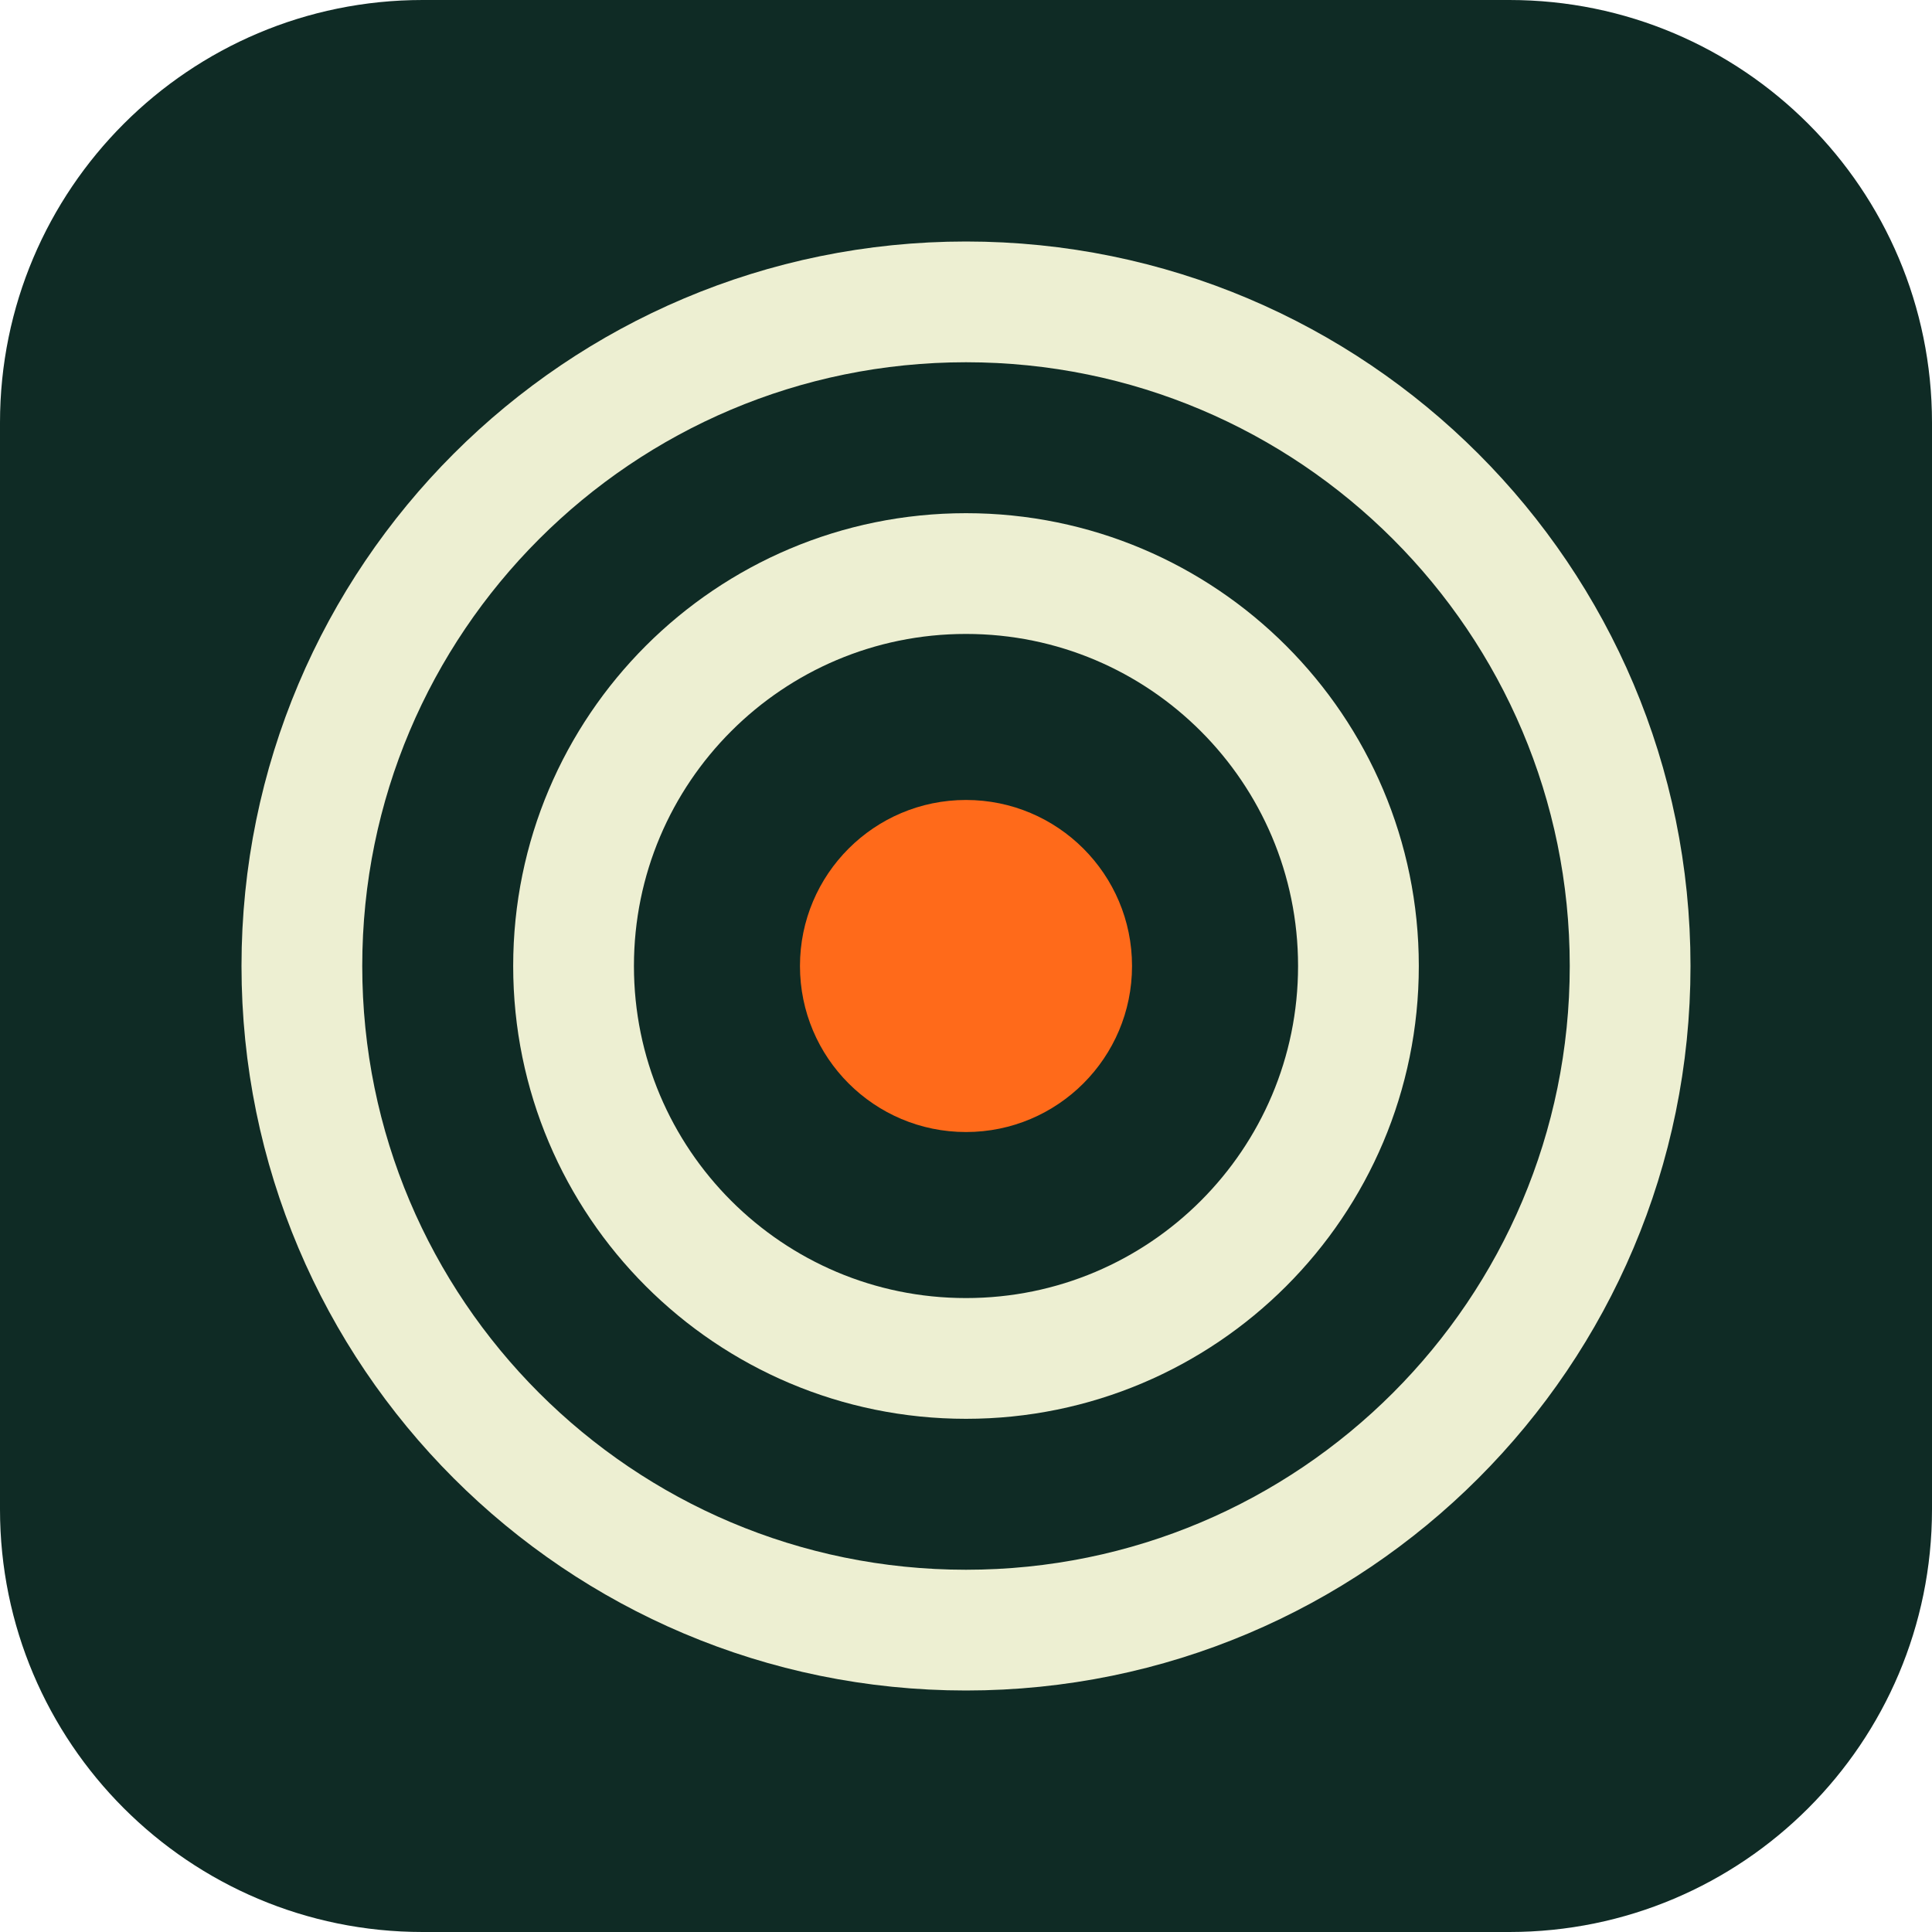
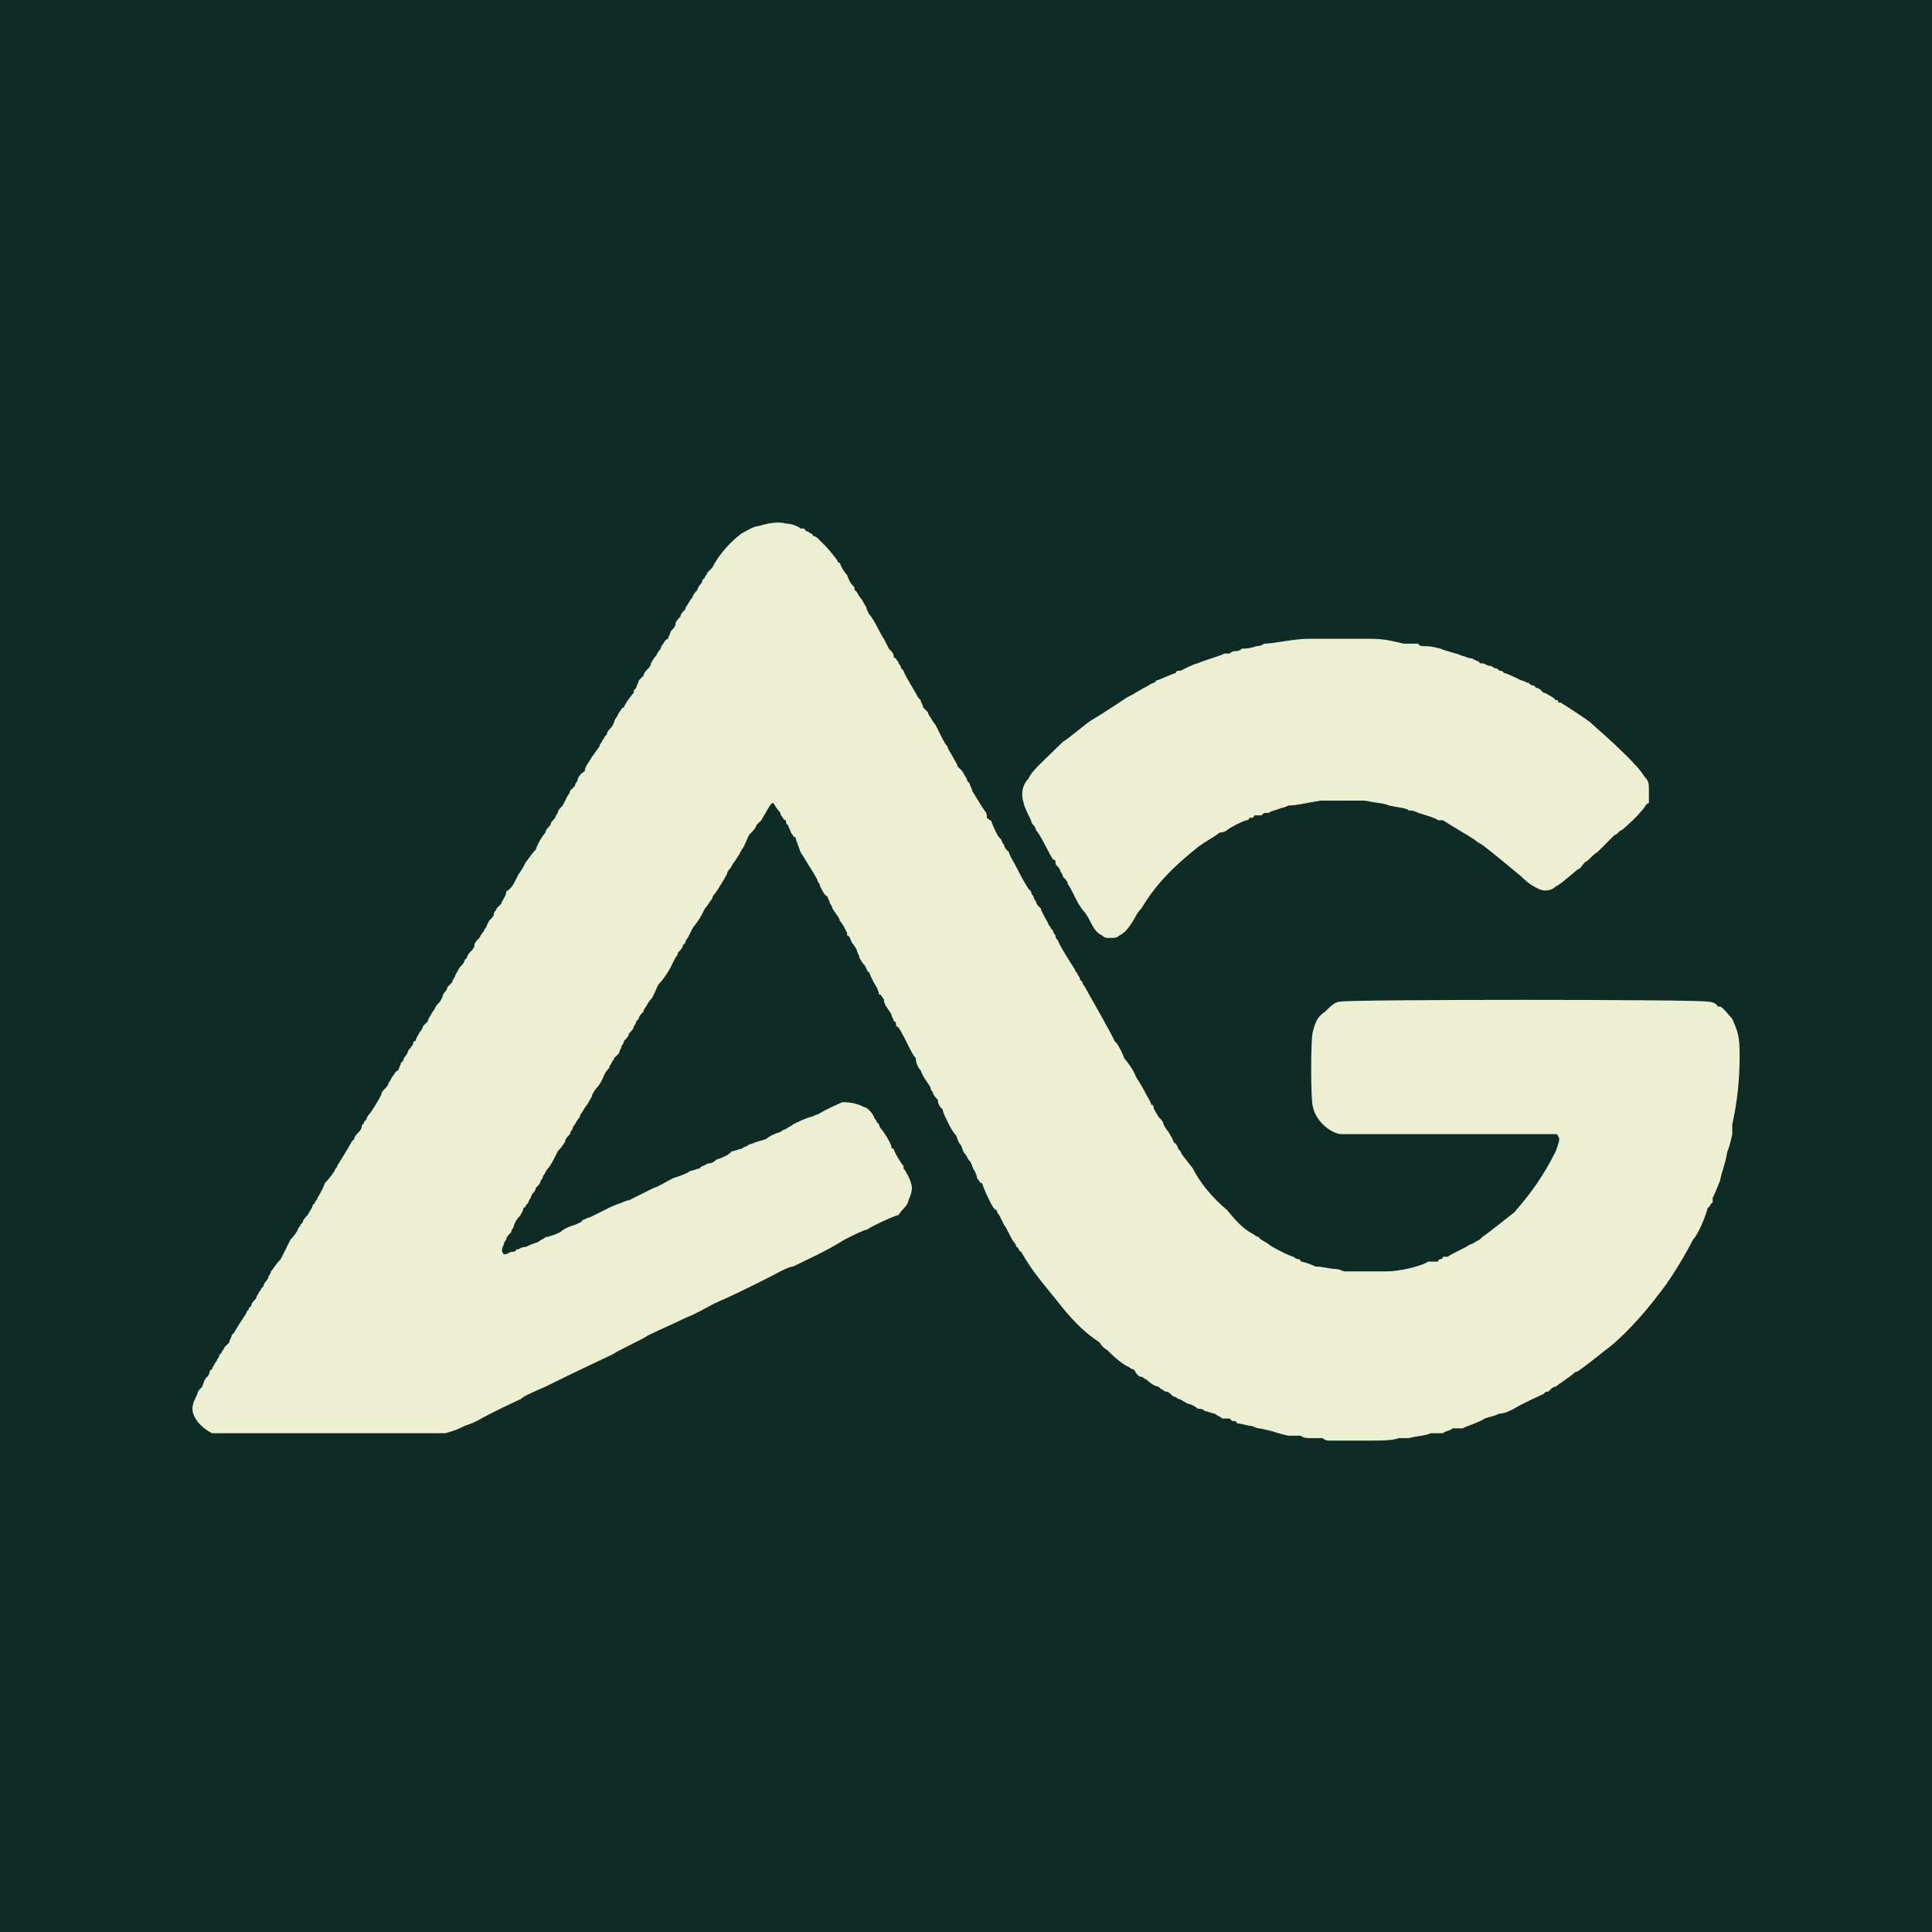
- <svg xmlns="http://www.w3.org/2000/svg" viewBox="0 0 64 64">
-   <rect width="64" height="64" rx="14" fill="#0F2B25" />
-   <circle cx="32" cy="32" r="22" fill="none" stroke="#EDEFD2" stroke-width="4" />
-   <circle cx="32" cy="32" r="13" fill="none" stroke="#EDEFD2" stroke-width="4" />
-   <circle cx="32" cy="32" r="5.5" fill="#FF6A1A" />
+ <svg xmlns="http://www.w3.org/2000/svg" viewBox="0 0 512 512">
+   <rect width="512" height="512" fill="#0F2B25" />
+   <path fill="#EDEFD2" fill-rule="evenodd" transform="translate(51.0 138.1) scale(0.6498)" d="M464 375C463 375 462 375 461 374C460 374 458 374 456 374C455 374 453 374 452 373C450 373 449 373 447 373C442 372 441 371 435 370C434 370 432 369 432 369C430 369 428 368 426 368C426 367 425 367 424 367C424 367 424 367 423 366C423 366 422 366 422 366C422 366 421 366 420 366C419 365 418 365 417 364C416 364 414 363 413 363C412 362 411 362 410 362C409 361 407 360 406 360C404 359 403 358 402 358C402 358 401 357 400 357C399 356 398 355 397 355C396 355 396 354 395 354C395 354 394 353 394 353C393 353 391 352 389 350C388 350 388 349 387 349C386 349 385 348 384 346C383 346 382 345 382 345C379 344 374 339 373 338C373 338 371 337 370 335C364 331 360 327 355 321C348 312 343 307 338 298C337 298 337 296 336 296C336 295 335 294 335 294C334 293 332 288 331 287C330 285 330 285 329 283C328 282 328 281 328 281C327 281 326 279 325 277C323 273 322 270 322 270C321 270 321 269 320 268C320 267 319 265 319 265C318 264 318 262 317 261C316 260 316 259 315 258C314 257 314 255 313 254C312 253 312 251 311 250C310 249 309 247 308 245C307 243 306 241 306 240C305 239 304 238 304 236C303 235 302 234 302 233C302 233 301 232 301 231C300 229 298 227 297 224C296 223 295 221 295 219C294 218 293 216 292 214C289 208 288 206 287 206C287 205 287 204 286 204C286 203 285 202 285 201C283 198 282 197 282 195C281 194 281 193 280 193C280 193 280 192 279 190C277 187 276 184 276 184C275 184 275 182 274 181C273 180 272 178 272 178C272 177 271 176 271 175C271 175 270 173 269 172C268 170 268 169 267 169C267 169 267 168 267 168C267 168 267 168 266 166C266 166 265 164 264 163C264 162 263 161 261 158C261 157 260 156 260 156C260 155 259 154 259 153C258 153 257 151 256 149C256 148 255 147 255 147C255 146 254 145 253 143C251 140 250 138 248 135C247 132 246 130 246 129C245 129 245 128 244 127C244 126 243 125 243 124C242 124 242 122 242 122C241 122 241 121 240 120C240 119 239 118 239 118C238 117 237 115 237 115C236 115 236 115 232 122C231 123 231 123 230 124C230 125 228 127 227 128C226 130 225 133 224 134C223 136 223 136 221 139C220 140 220 141 219 142C219 142 218 143 218 144C218 144 214 151 213 152C213 152 212 153 212 154C211 155 210 157 209 158C207 162 207 162 204 166C203 168 202 170 202 170C202 170 201 171 201 172C201 172 200 173 200 173C200 174 199 175 198 176C198 177 197 178 197 178C197 178 196 180 195 182C194 184 192 187 190 189C189 191 188 194 187 195C186 196 185 198 185 198C185 198 184 199 184 200C183 201 182 202 182 203C182 203 181 204 181 204C181 205 180 206 180 206C180 207 179 208 178 209C178 210 177 211 176 212C176 213 175 214 175 214C175 215 174 216 174 217C173 218 172 219 172 219C172 220 171 220 171 221C171 221 170 222 170 223C168 225 168 226 167 228C167 228 166 230 165 231C164 232 163 234 163 234C163 235 162 236 161 238C160 239 159 241 159 241C159 241 158 242 158 243C157 244 156 246 156 246C156 246 155 247 155 248C155 248 154 249 154 250C153 251 152 252 152 253C152 253 151 255 149 257C147 261 146 263 145 264C144 265 144 266 143 267C143 268 142 269 142 269C142 270 141 271 140 272C140 273 139 274 139 274C138 275 138 276 138 276C138 276 137 277 137 278C137 278 136 279 136 279C136 279 136 280 135 280C135 281 134 283 133 284C132 285 131 287 131 288C131 288 130 289 130 290C129 291 128 292 128 293C128 293 127 294 127 295C126 297 126 298 127 299C128 299 128 299 130 298C131 298 132 298 132 297C133 297 133 297 133 297C133 297 134 296 136 296C138 295 138 295 141 294C142 293 143 293 144 292C145 292 148 291 150 290C152 288 156 287 156 287C158 286 159 286 159 285C160 285 161 284 162 284C164 283 168 281 170 280C172 279 175 278 175 278C175 278 177 277 178 277C180 276 182 275 182 275C184 274 186 273 188 272C191 271 192 270 196 268C199 267 202 266 203 265C204 265 206 264 207 264C207 263 209 263 210 262C212 262 213 261 213 261C213 261 214 260 215 260C217 259 218 259 220 257C221 257 223 256 224 256C225 255 226 255 226 255C226 255 227 254 228 254C230 253 231 253 234 252C235 251 237 250 240 249C241 248 242 248 242 248C243 247 244 247 245 246C247 245 249 244 252 243C253 243 254 242 255 242C260 239 263 238 265 237C267 237 270 237 274 239C275 239 277 241 278 243C278 244 279 244 279 245C279 245 280 246 280 246C280 246 280 247 281 248C282 249 285 254 285 255C285 256 286 256 286 256C286 257 289 262 290 263C290 264 290 264 290 264C291 265 293 269 293 270C294 272 293 275 292 277C292 279 289 281 288 283C287 283 278 287 275 289C274 289 270 291 266 293C258 298 251 301 245 304C243 304 238 307 234 309C226 313 220 316 213 319C211 320 206 323 201 325C197 327 190 330 186 332C183 334 176 337 171 340C154 348 148 351 144 353C137 356 135 357 134 358C132 359 123 363 116 367C114 368 111 369 111 369C109 370 107 371 103 372C102 372 82 372 56 372L9 372L8 372C4 370 0 366 0 362C0 360 1 358 2 356C2 355 3 354 4 353C5 350 5 350 6 349C7 348 7 347 7 347C7 347 7 346 8 346C8 345 9 344 9 344C9 343 10 343 10 342C10 342 11 341 11 340C11 340 12 339 12 339C12 338 13 338 13 337C13 337 14 336 15 335C15 334 16 333 16 332C16 332 17 331 17 331C18 329 22 323 22 323C22 322 23 322 23 321C23 321 24 320 24 320C24 319 25 318 26 317C26 316 27 315 27 315C27 314 28 314 28 313C28 313 29 312 29 312C29 311 30 310 30 310C30 310 31 309 31 308C31 308 32 307 32 306C33 305 34 303 36 301C38 297 38 297 40 293C42 291 43 289 43 289C43 288 44 288 44 287C44 287 45 286 45 286C45 285 46 284 47 283C48 281 49 280 49 279C49 279 50 278 50 278C50 277 51 277 51 276C51 276 53 273 54 270C56 268 58 265 58 265C58 264 59 264 59 263C59 263 64 255 65 253C65 253 66 252 66 252C66 251 67 250 68 249C68 249 69 248 69 247C69 246 70 246 70 245C70 245 71 244 71 244C71 243 72 242 72 242C73 241 76 236 77 234C77 233 78 232 78 232C79 231 80 230 80 229C81 228 81 227 82 226C82 226 83 224 84 224C84 223 85 222 85 221C85 221 86 220 86 220C86 219 87 218 87 218C88 217 88 215 89 215C89 214 90 214 90 213C90 212 91 212 91 212C91 211 93 208 93 208C93 208 94 207 94 206C95 205 96 204 96 204C96 203 97 202 98 200C99 199 99 198 100 197C101 196 101 196 102 194C102 193 103 192 103 192C103 192 104 191 104 190C104 190 105 189 106 188C106 187 107 186 107 186C107 185 108 184 109 182C110 181 111 180 111 179C111 179 112 178 112 178C112 177 113 176 114 175C114 175 115 174 115 173C115 172 116 171 117 170C118 168 119 167 119 167C119 166 120 166 120 165C120 165 121 163 121 163C122 162 123 161 123 160C123 159 124 159 124 158C124 158 125 157 126 156C126 155 128 153 128 151C130 150 131 148 132 146C132 146 133 144 133 144C133 144 134 143 136 139C137 138 138 136 140 134C141 131 143 128 144 127C144 126 145 125 146 124C146 123 147 122 148 121C148 120 149 119 149 119C149 118 150 117 151 116C152 114 153 112 153 112C153 112 154 111 154 110C154 110 155 109 156 108C156 107 157 106 157 106C157 105 158 103 160 102C160 100 162 98 163 96C164 95 165 93 166 92C166 91 167 90 167 90C167 89 168 89 168 88C168 88 169 87 169 87C169 86 170 85 170 85C171 84 171 84 172 82C172 82 172 81 173 80C173 80 174 78 174 78C175 77 175 76 176 76C176 75 179 71 180 70C180 70 180 69 180 69C180 69 181 68 181 68C181 67 182 66 182 65C183 64 184 63 184 63C184 62 185 61 186 60C186 60 187 59 187 58C187 58 188 56 189 55C190 53 191 52 191 52C191 51 192 50 192 50C192 50 193 48 194 48C194 47 195 46 195 45C196 44 197 43 197 42C197 41 198 40 199 39C199 38 200 37 200 37C200 37 201 36 201 36C201 35 202 34 202 34C202 34 203 32 204 31C204 30 206 28 206 28C206 27 207 26 207 26C207 26 208 25 208 24C208 24 209 23 209 23C209 22 210 22 210 21C210 21 211 20 212 19C215 13 220 8 224 5C226 4 229 2 231 2C234 1 239 0 242 1C244 1 247 2 248 3C248 3 249 3 249 3C249 3 250 3 250 4C250 4 251 4 252 5C252 5 253 5 253 6C253 6 254 6 255 7C256 8 258 10 258 10C260 12 263 16 263 16C263 16 263 17 264 17C265 20 267 22 267 22C268 25 269 26 270 27C270 27 270 27 270 28C270 28 270 28 271 29C271 29 272 31 273 32C274 34 275 35 275 36C275 36 276 38 276 38C278 40 281 47 282 48C282 48 283 50 284 52C285 53 286 54 286 55C286 56 287 56 287 56C287 57 288 57 288 58C288 58 289 59 289 60C289 60 290 61 290 61C290 62 295 70 296 72C296 72 297 73 297 73C297 74 298 75 298 76C299 77 300 78 300 78C300 79 301 80 301 80C301 80 302 82 303 83C304 85 305 87 306 89C307 91 308 92 308 92C308 93 309 94 310 96C311 98 312 99 312 100C312 100 313 101 314 102C315 104 316 105 316 106C316 106 316 106 317 107C317 108 318 109 318 110C318 110 321 115 323 118C324 119 324 120 324 121C325 122 326 122 326 123C326 123 326 123 326 123C326 123 328 128 329 129C329 129 330 130 330 130C330 131 331 132 331 132C331 133 332 134 332 134C332 134 333 135 333 135C333 136 335 139 337 143C339 147 341 150 341 150C341 150 342 151 342 151C342 152 343 153 343 153C343 154 344 155 344 155C344 156 345 157 345 157C346 158 346 158 346 158C346 159 349 164 349 164C349 165 350 165 350 166C350 166 351 167 351 167C351 168 352 169 352 169C352 170 352 170 353 171C353 172 358 180 360 183C360 184 361 184 361 185C361 185 362 186 362 187C362 187 363 188 363 188C363 189 364 190 364 190C365 192 376 211 376 212C376 212 376 212 377 213C377 213 379 216 380 219C384 224 384 225 385 227C385 227 387 230 388 232C389 234 391 237 391 238C392 238 392 239 392 239C392 240 393 241 394 243C394 243 395 244 395 244C395 244 396 245 396 246C396 246 397 248 398 249C399 251 400 252 400 253C400 253 401 254 401 254C401 254 402 255 402 256C403 257 403 257 403 257C403 258 405 260 408 264C411 270 416 276 422 281C426 286 429 289 433 291C434 292 435 292 435 292C435 293 438 294 439 295C440 296 448 300 449 300C449 300 450 301 451 301C451 301 452 301 452 302C453 302 456 303 458 304C461 304 464 305 466 305C468 305 469 306 470 306C471 306 483 306 487 306C492 306 501 304 504 302C505 302 506 302 506 302C506 302 507 302 508 302C508 301 509 301 509 301C509 301 510 301 510 300C511 300 512 300 512 300C513 299 520 296 521 295C522 295 523 294 525 293C526 292 526 292 526 292C529 290 535 285 539 282C546 274 551 267 556 257C557 254 558 252 557 251C557 251 557 250 556 250C556 250 537 250 513 250C484 250 469 250 468 250C463 249 458 244 457 239C456 237 456 210 457 208C458 204 459 202 462 200C464 198 466 196 468 196C470 195 616 195 618 196C620 196 622 197 622 198C622 198 623 198 623 198C624 198 627 202 628 203C630 208 631 209 631 218C631 228 630 237 628 246C628 248 628 249 628 250C628 250 627 255 626 257C625 263 624 264 623 269C621 274 621 274 620 276C620 276 620 277 620 277C620 277 620 278 620 278C619 278 619 280 618 280C617 284 614 291 612 293C609 299 603 309 599 314C593 322 586 330 579 336C575 339 569 344 566 346C566 346 565 347 564 347C562 349 557 352 556 353C555 353 554 354 554 354C554 354 553 355 553 355C552 355 552 355 551 356C551 356 542 360 539 362C537 363 535 364 533 364C531 365 530 365 527 366C526 367 520 369 518 370C517 370 515 370 514 370C513 371 511 371 510 372C508 372 507 372 507 372C507 372 506 372 505 372C503 373 500 373 496 374C495 374 493 374 492 374C489 375 486 375 477 375C470 375 464 375 464 375Z M371 169C369 168 368 167 366 163C364 159 363 159 362 157C361 156 358 149 357 148C357 147 356 146 355 145C355 144 354 143 354 143C354 142 353 141 353 141C352 140 352 140 352 139C352 139 352 138 351 138C350 137 346 128 344 126C344 126 344 125 343 124C343 124 343 124 343 124C343 124 342 123 342 122C341 120 339 116 339 115C338 112 338 108 341 105C342 102 348 97 355 90C357 89 365 82 367 81C372 78 378 74 381 72C385 70 386 69 390 67C391 66 393 66 393 65C394 65 400 62 401 62C401 61 402 61 403 61C405 60 409 58 410 58C412 57 419 55 421 54C422 54 423 54 423 54C424 53 425 53 426 53C426 53 427 53 428 52C430 52 431 52 434 51C434 51 436 51 437 50C441 50 449 48 455 48C460 48 475 48 481 48C486 48 490 49 494 50C496 50 497 50 498 50C498 50 499 50 500 50C500 51 502 51 502 51C504 51 505 51 509 52C511 53 516 54 518 55C519 55 520 56 522 56C523 57 525 57 525 58C525 58 526 58 526 58C527 58 528 59 529 59C530 59 531 60 531 60C532 60 532 60 533 61C534 61 534 61 535 62C536 62 540 64 542 65C543 65 544 66 545 66C546 67 546 67 547 67C547 67 548 68 548 68C549 68 550 69 550 69C550 69 551 70 551 70C552 70 553 71 555 72C556 73 556 73 556 73C557 73 557 73 557 74C557 74 558 74 558 74C558 74 566 79 570 82C578 89 590 100 592 104C594 106 594 107 594 110C594 113 594 113 594 115C593 115 592 117 592 117C591 118 590 120 583 126C582 126 581 128 580 128C579 129 578 130 578 130C577 131 575 133 573 135C571 136 569 139 568 139C567 140 566 142 565 142C559 147 558 148 556 149C554 151 551 151 549 150C547 149 545 148 542 145C536 140 530 135 526 132C524 131 523 130 523 130C520 128 513 124 510 122C509 122 508 122 508 122C507 121 503 120 500 119C498 118 497 118 496 118C495 117 493 117 488 116C486 115 483 115 478 114C475 114 463 114 460 114C454 115 450 116 447 116C447 116 445 117 444 117C442 118 440 118 439 119C438 119 438 119 438 119C437 119 437 119 436 120C436 120 435 120 435 120C434 120 434 120 433 120C433 121 432 121 432 121C432 121 431 121 431 121C431 122 430 122 430 122C429 122 423 125 422 126C422 126 421 127 419 127C415 130 414 130 410 133C400 141 393 148 387 158C385 160 385 161 383 164C381 167 380 168 378 169C377 170 376 170 374 170C373 170 372 170 371 169Z" />
</svg>
